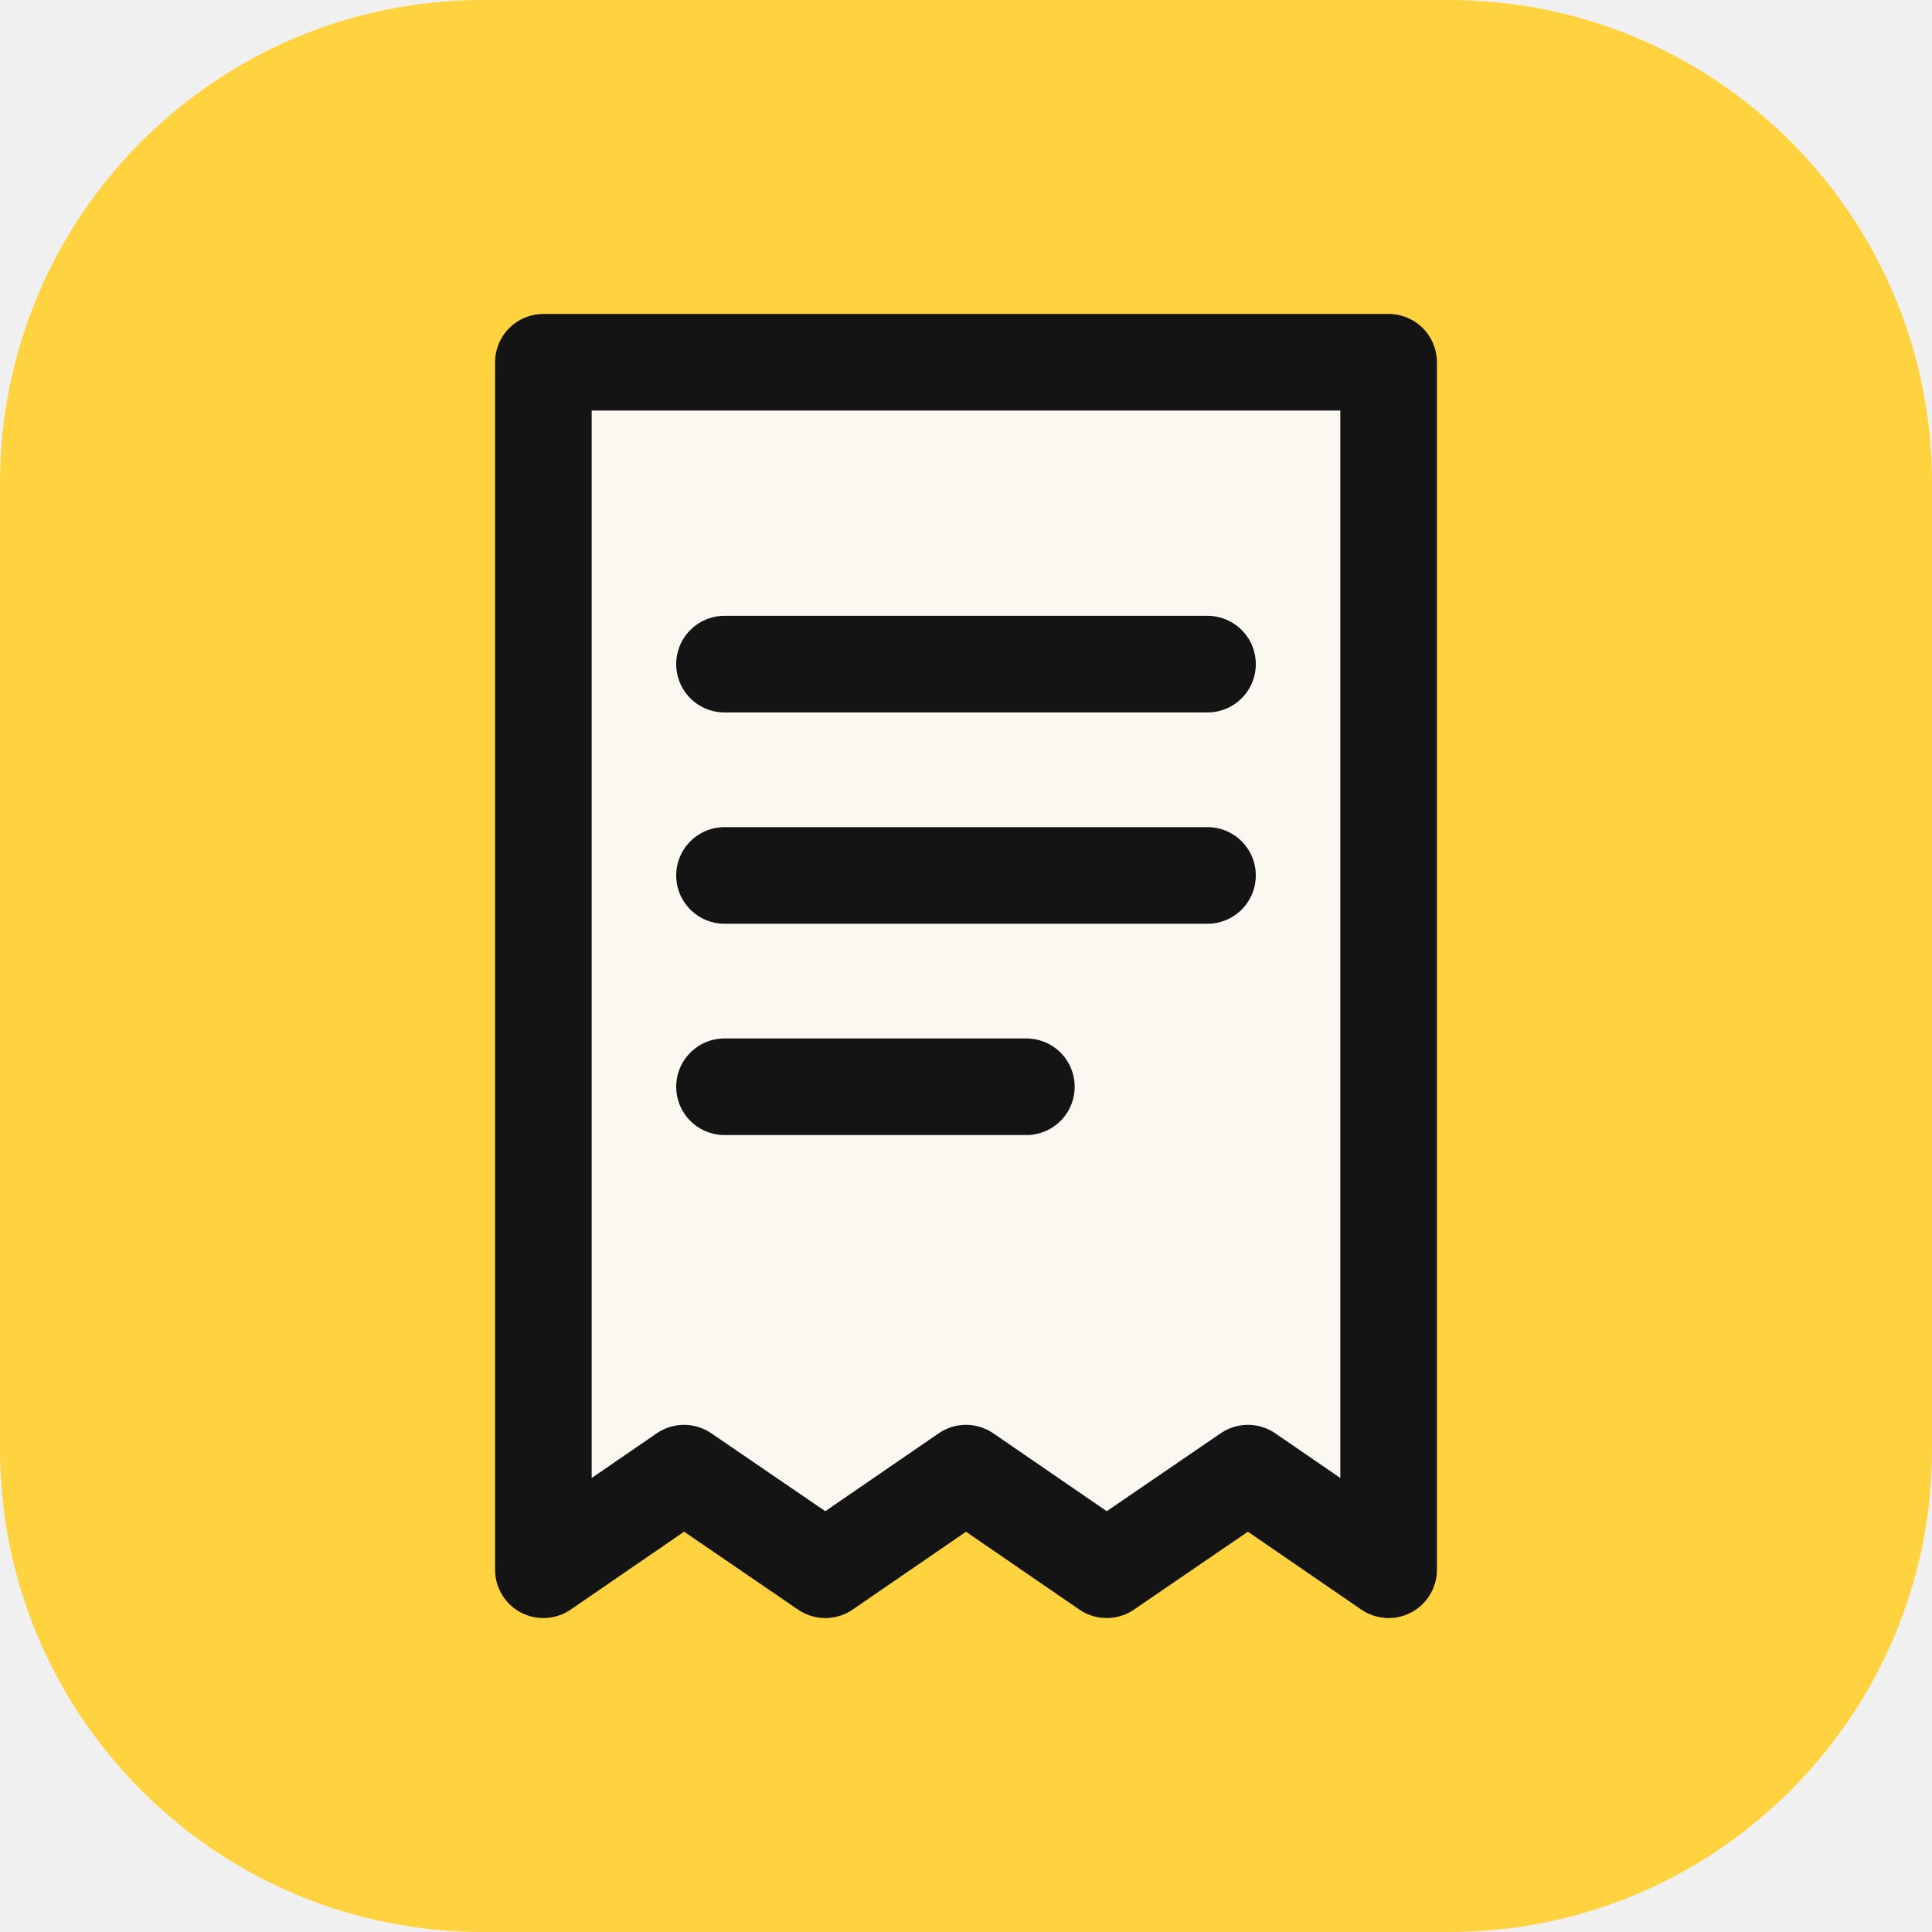
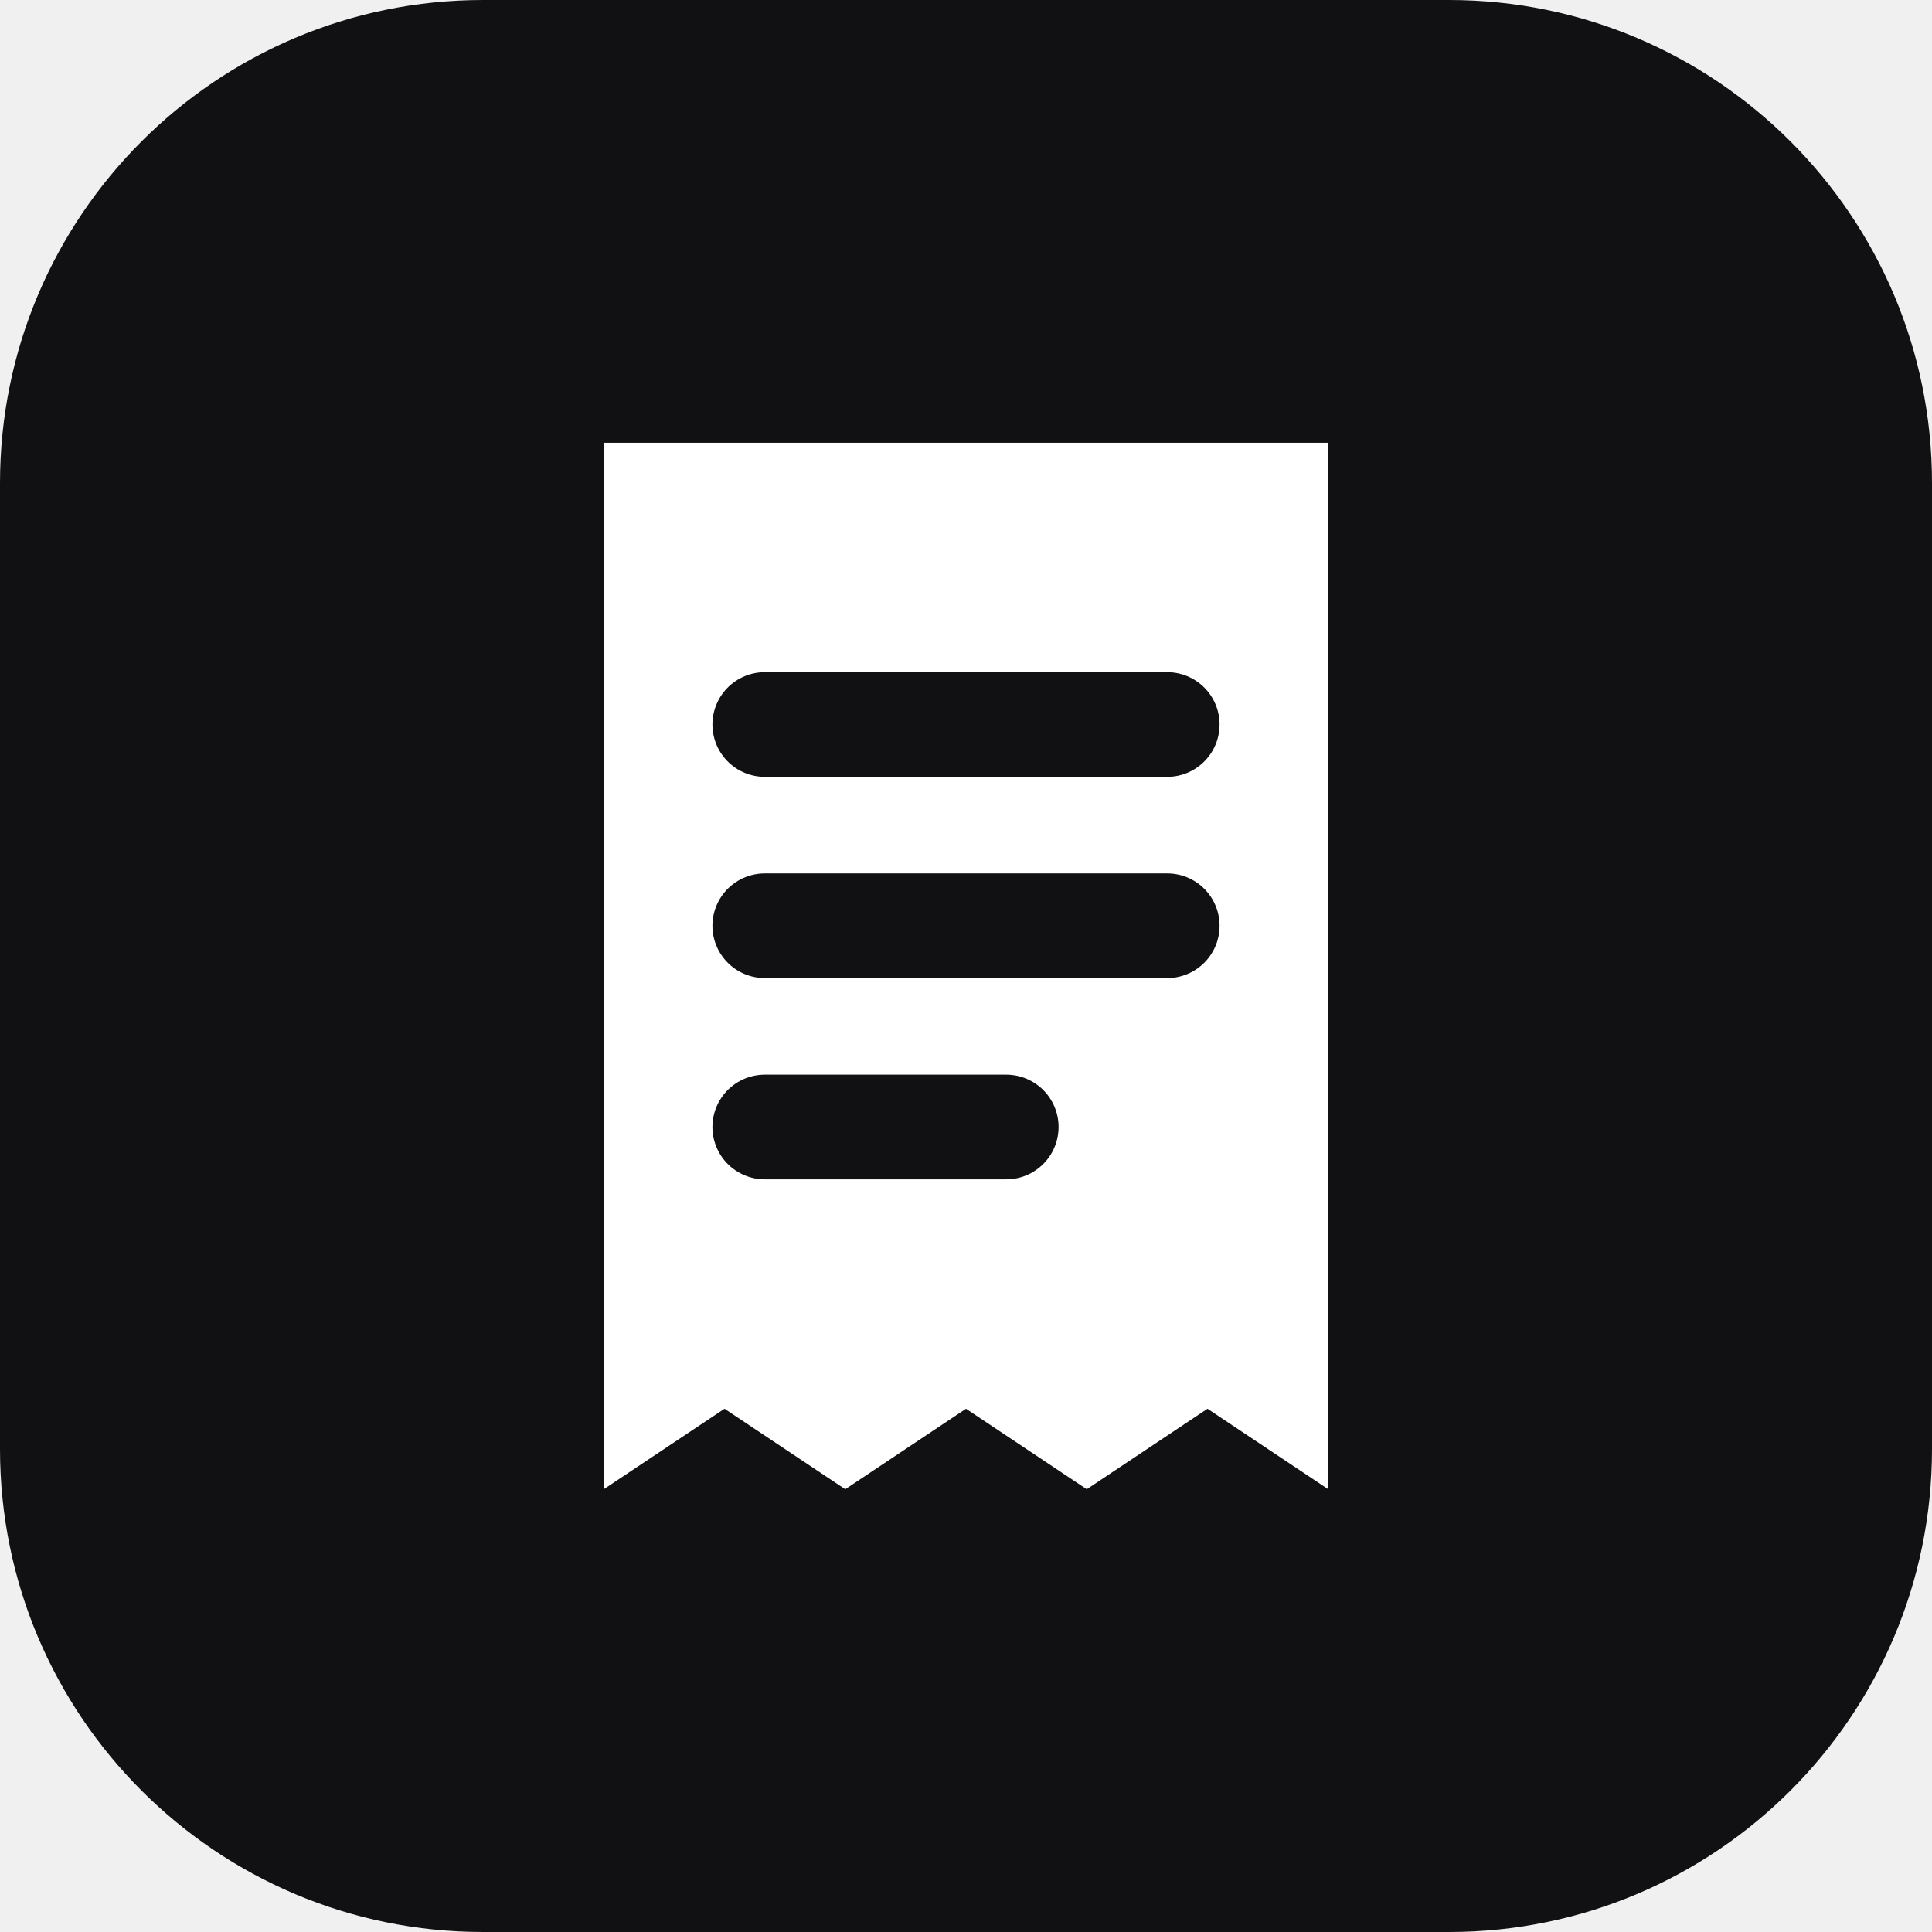
- <svg xmlns="http://www.w3.org/2000/svg" viewBox="0 0 32 32">
-   <rect width="32" height="32" rx="8" fill="#ffd23f" />
-   <path d="M9 6h14v20l-2.33-1.6L18.33 26 16 24.4 13.67 26l-2.34-1.6L9 26z" fill="#fbf8f1" stroke="#141414" stroke-width="1.6" stroke-linejoin="round" />
-   <path d="M12 11h8M12 14.5h8M12 18h5" stroke="#141414" stroke-width="1.6" stroke-linecap="round" />
+ <svg xmlns="http://www.w3.org/2000/svg" viewBox="0 0 24 24">
+   <rect width="24" height="24" rx="6" fill="#111113" />
+   <path d="M7.5 5.5h9v13l-1.5-1-1.5 1-1.5-1-1.5 1-1.5-1-1.5 1z" fill="#fff" />
+   <path d="M9.5 9h5M9.5 11.5h5M9.5 14h3" stroke="#111113" stroke-width="1.3" stroke-linecap="round" />
</svg>
